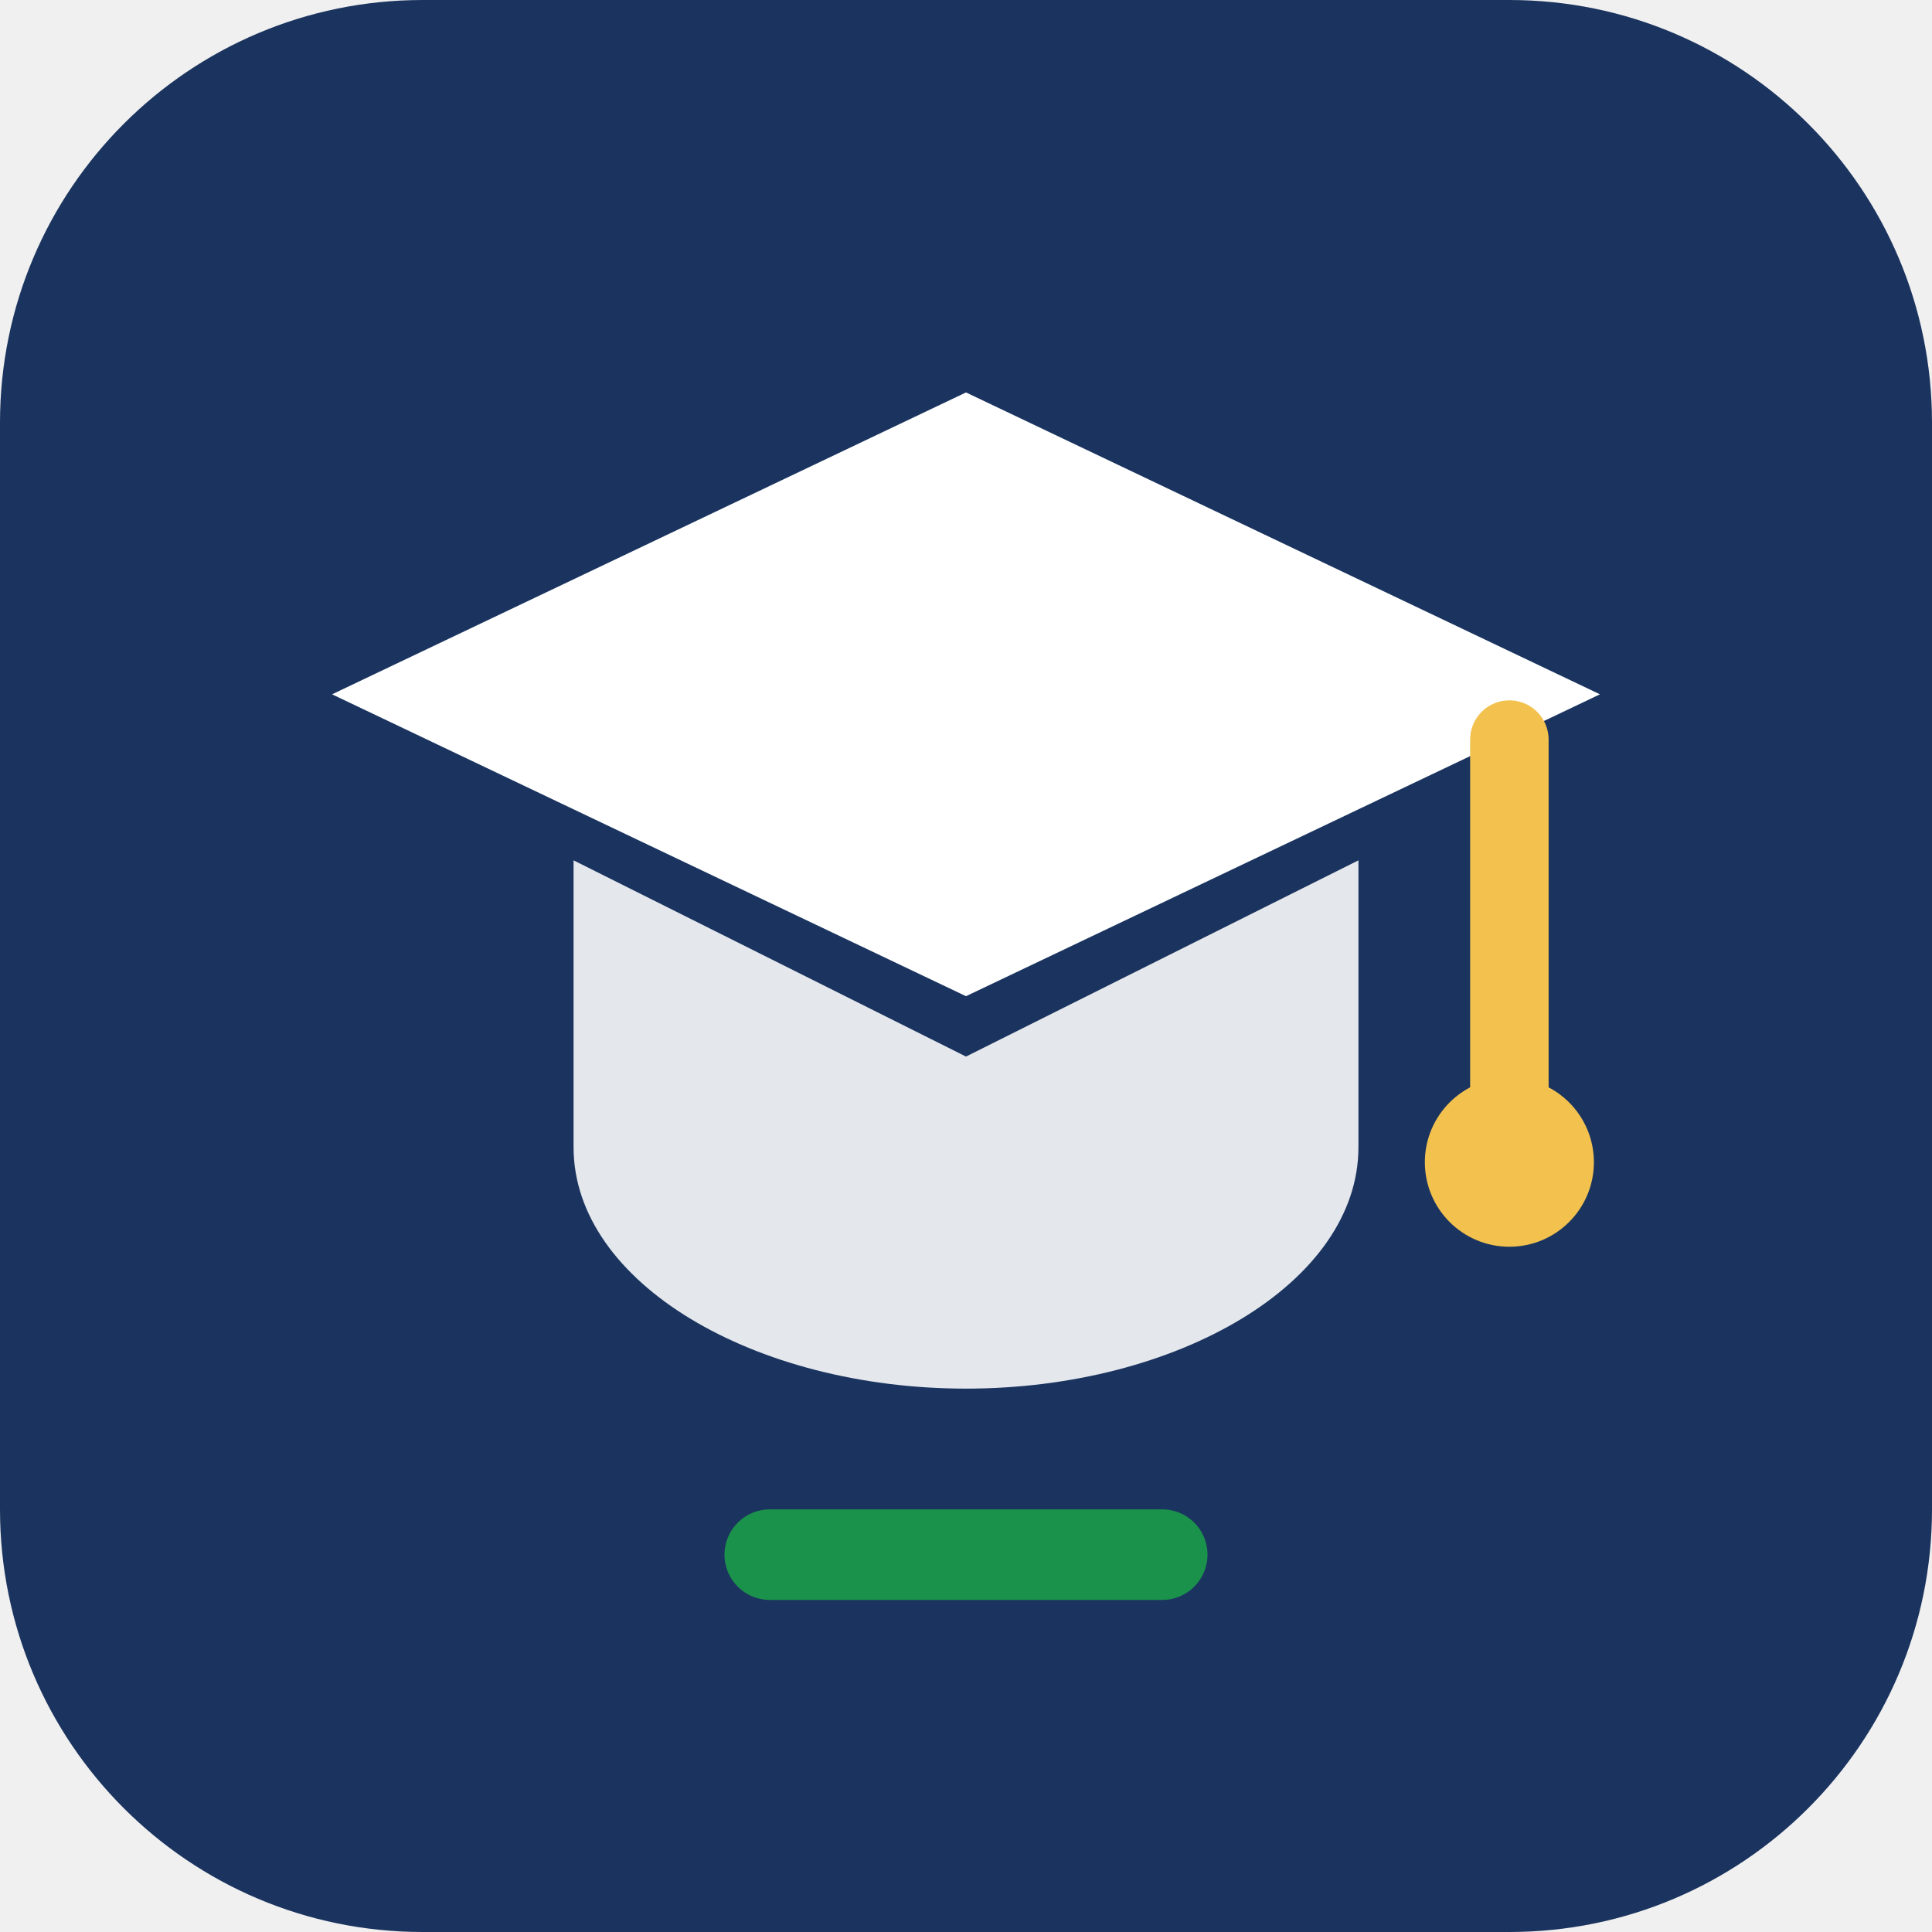
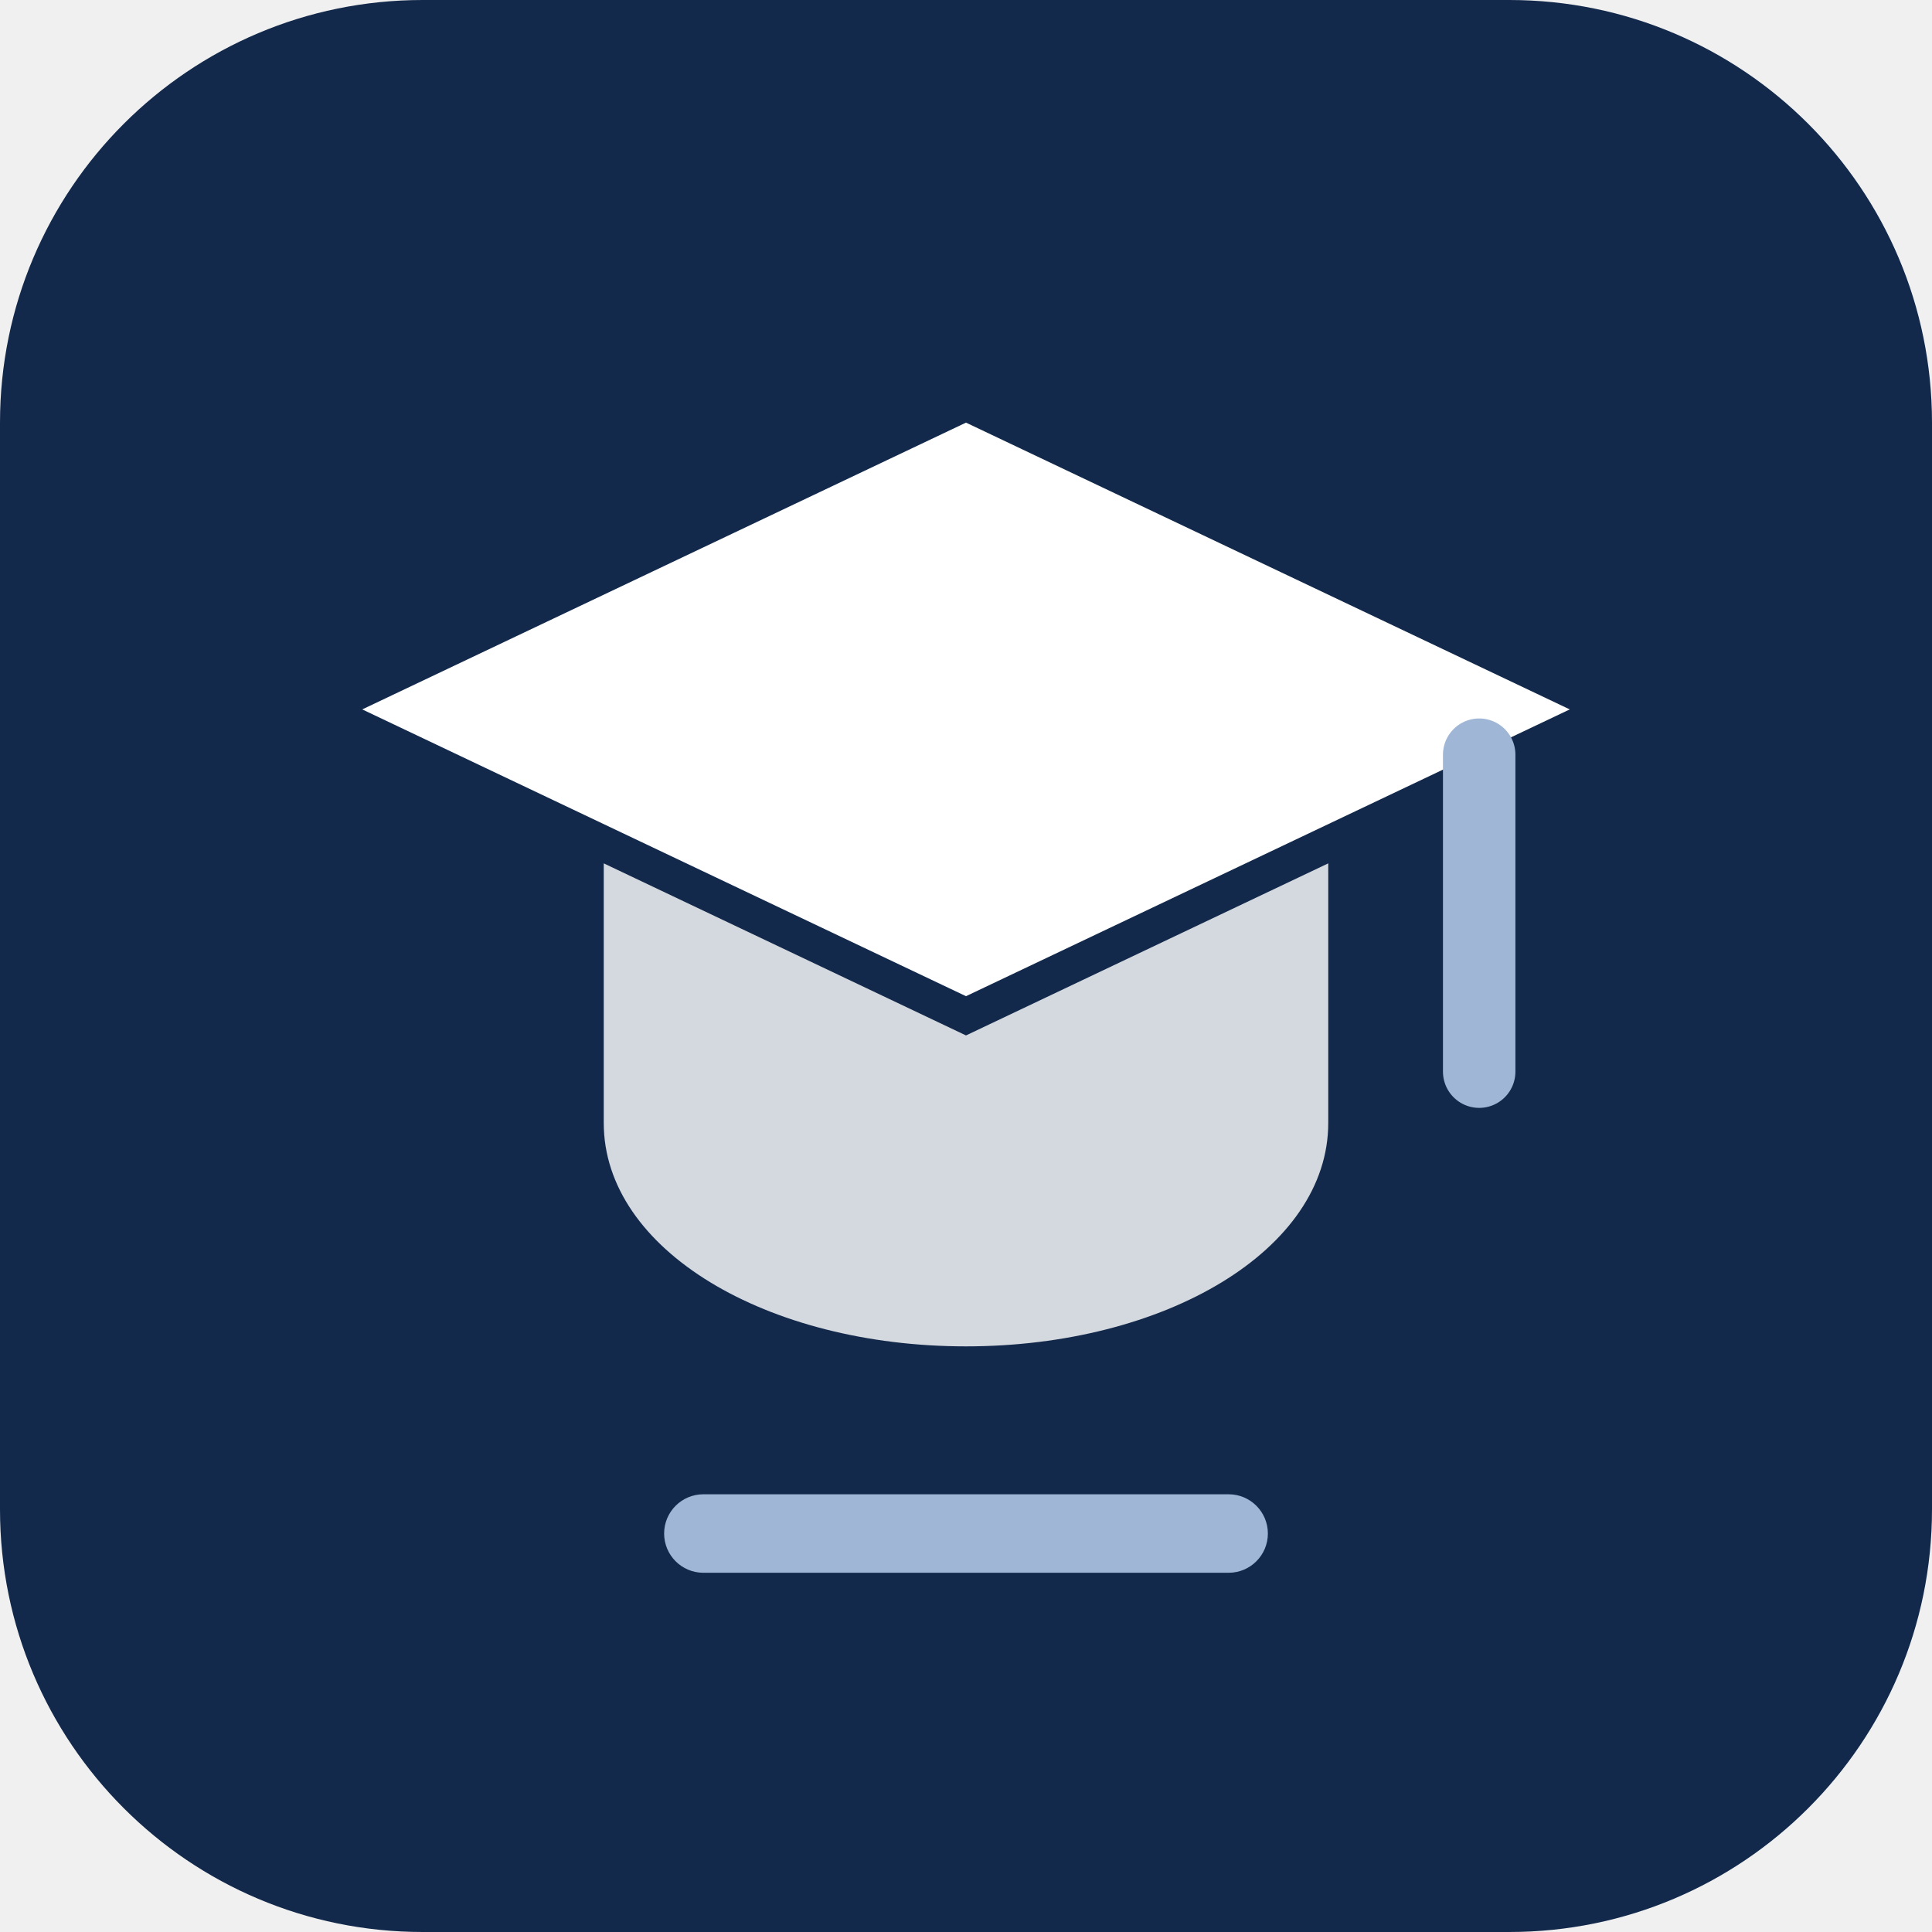
<svg xmlns="http://www.w3.org/2000/svg" viewBox="0 0 64 64" role="img" aria-label="FacultyCore">
-   <rect width="64" height="64" rx="14" fill="#1B345F" />
-   <path d="M32 13 L53 23 L32 33 L11 23 Z" fill="#FFFFFF" />
-   <path d="M19 28.5 V38 C19 42.5 25 46 32 46 C39 46 45 42.5 45 38 V28.5 L32 35 Z" fill="#FFFFFF" opacity="0.88" />
-   <path d="M50 24.5 V36" stroke="#F2C14E" stroke-width="2.6" stroke-linecap="round" />
-   <circle cx="50" cy="38.5" r="2.8" fill="#F2C14E" />
-   <rect x="24" y="50" width="16" height="3" rx="1.5" fill="#1B924B" />
+   <rect width="64" height="64" rx="14" fill="#13294B" />
+   <path d="M32 14 L52 23.5 L32 33 L12 23.5 Z" fill="#FFFFFF" />
+   <path d="M20 28.6 V37.2 C20 41.4 25.4 44.6 32 44.6 C38.6 44.6 44 41.4 44 37.2 V28.6 L32 34.3 Z" fill="#FFFFFF" fill-opacity="0.82" />
+   <path d="M49 25 V35.5" stroke="#9FB6D6" stroke-width="2.4" stroke-linecap="round" />
+   <rect x="22" y="49.5" width="20" height="2.6" rx="1.3" fill="#9FB6D6" />
</svg>
